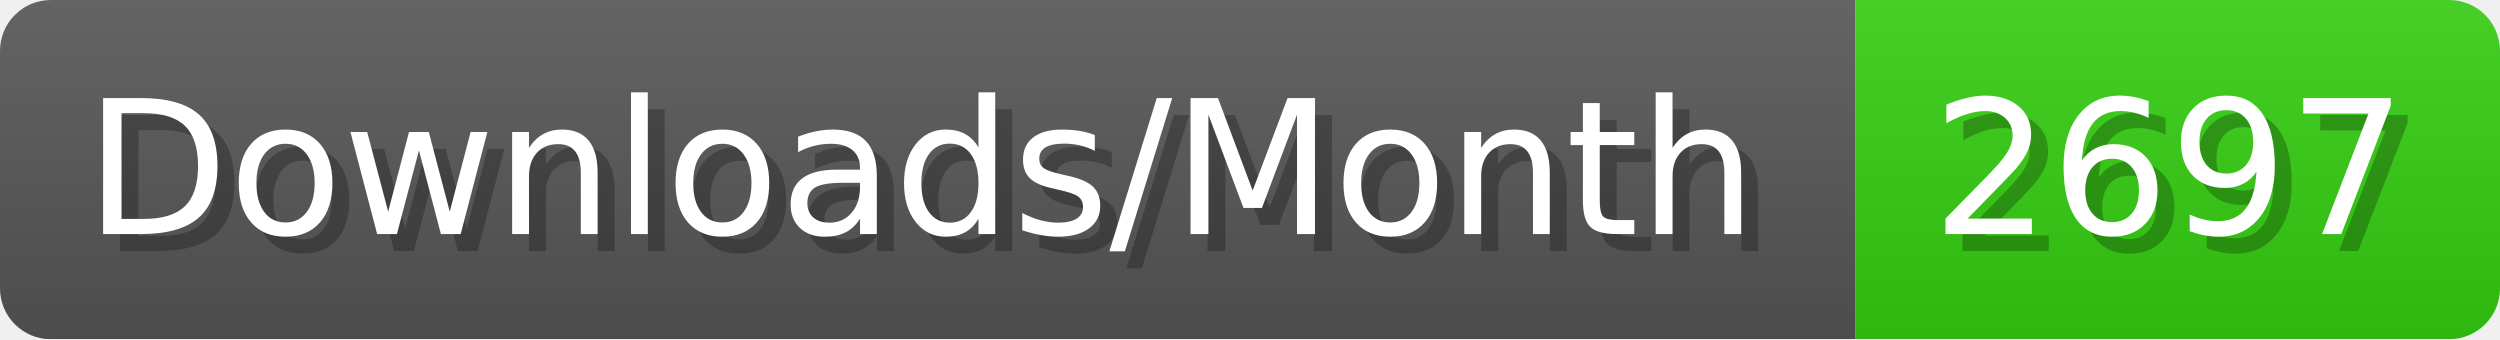
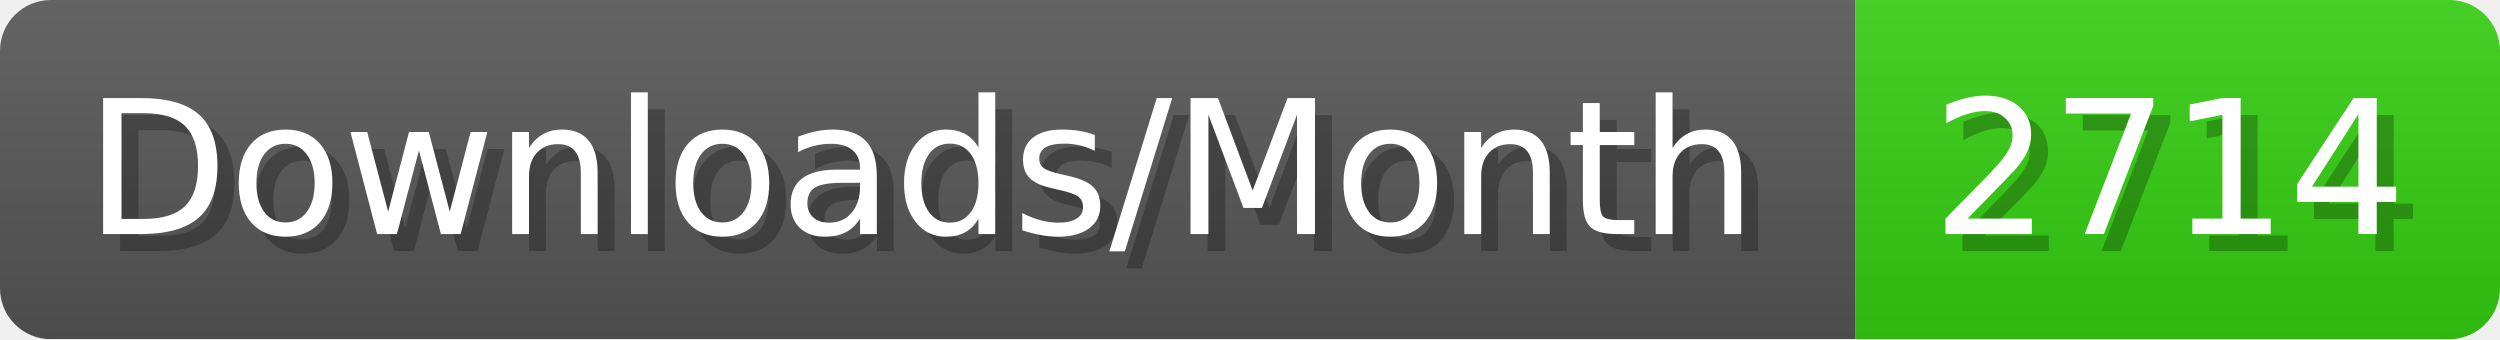
- <svg xmlns="http://www.w3.org/2000/svg" width="147.4" height="20" viewBox="0 0 1474 200" role="img" aria-label="Downloads/Month: 2697">
+ <svg xmlns="http://www.w3.org/2000/svg" width="147.4" height="20" viewBox="0 0 1474 200" role="img" aria-label="Downloads/Month: 2714">
  <linearGradient id="YlXUI" x2="0" y2="100%">
    <stop offset="0" stop-opacity=".1" stop-color="#EEE" />
    <stop offset="1" stop-opacity=".1" />
  </linearGradient>
  <mask id="JHhop">
    <rect width="1474" height="200" rx="30" fill="#FFF" />
  </mask>
  <g mask="url(#JHhop)">
    <rect width="1094" height="200" fill="#555" />
    <rect width="380" height="200" fill="#3C1" x="1094" />
    <rect width="1474" height="200" fill="url(#YlXUI)" />
  </g>
  <g aria-hidden="true" fill="#fff" text-anchor="start" font-family="Verdana,DejaVu Sans,sans-serif" font-size="110">
    <text x="60" y="148" textLength="994" fill="#000" opacity="0.25">Downloads/Month</text>
    <text x="50" y="138" textLength="994">Downloads/Month</text>
-     <text x="1149" y="148" textLength="280" fill="#000" opacity="0.25">2697</text>
-     <text x="1139" y="138" textLength="280">2697</text>
+     <text x="1149" y="148" textLength="280" fill="#000" opacity="0.25">2714</text>
+     <text x="1139" y="138" textLength="280">2714</text>
  </g>
</svg>
